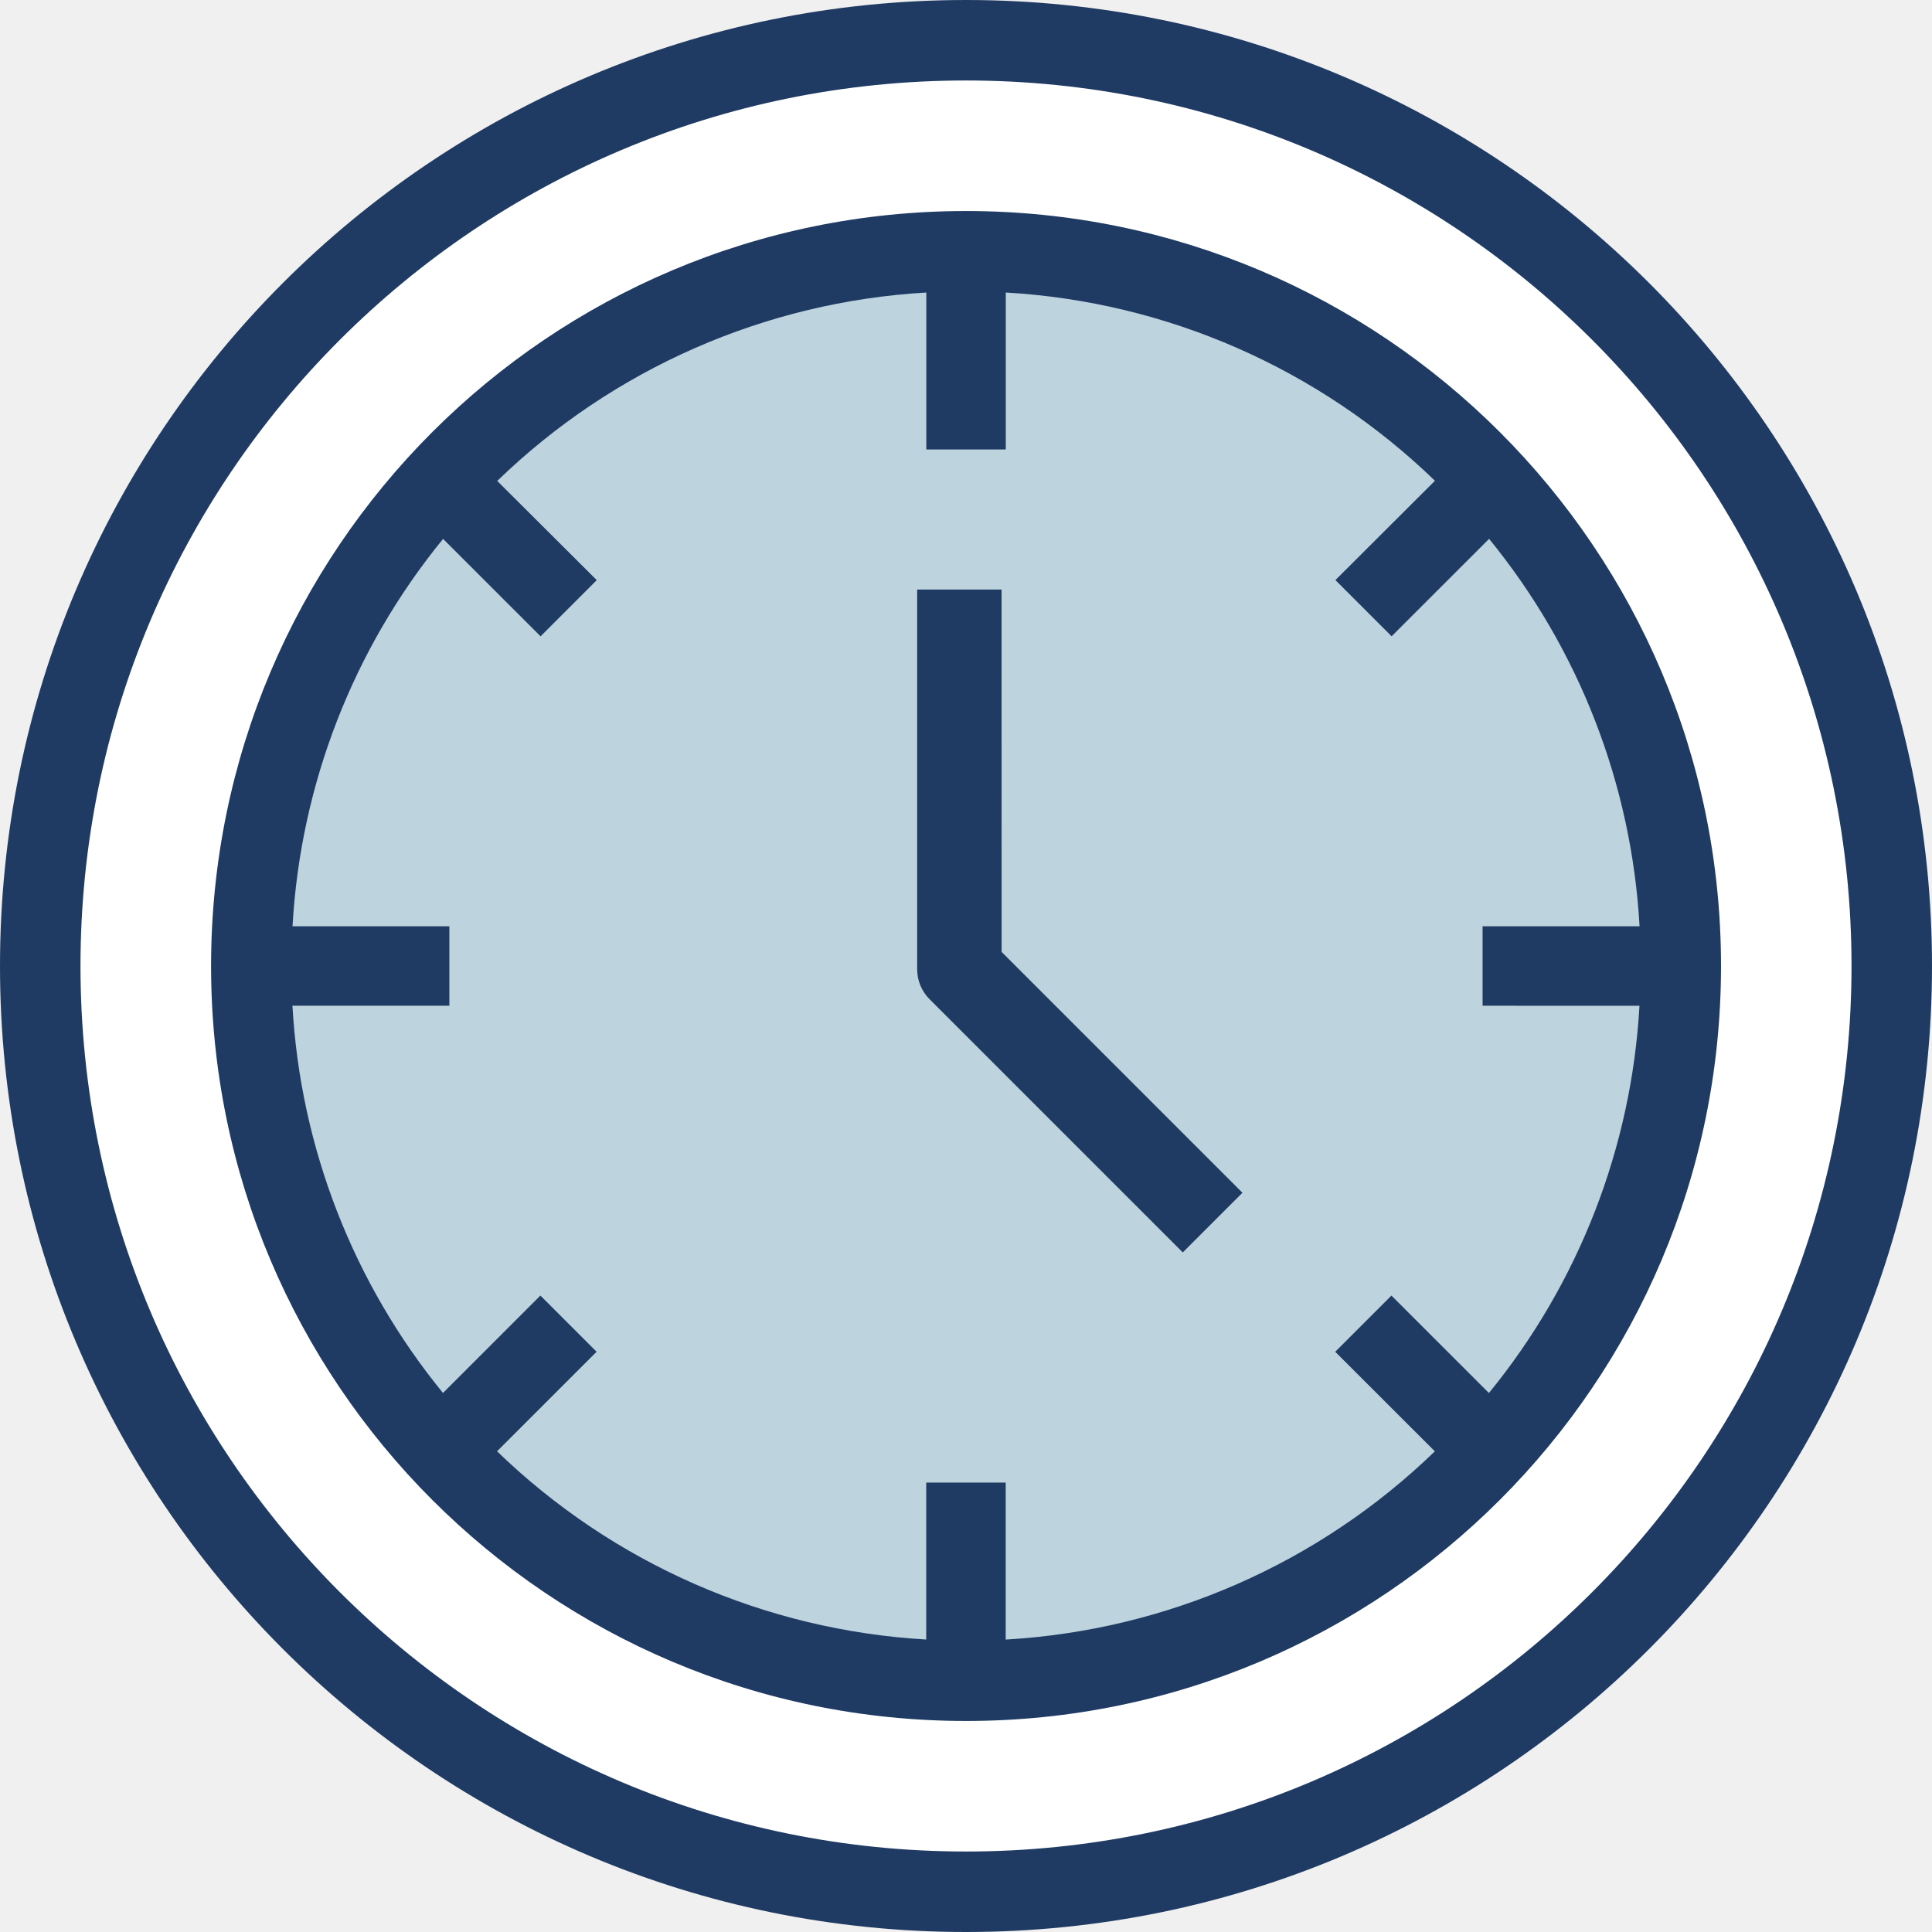
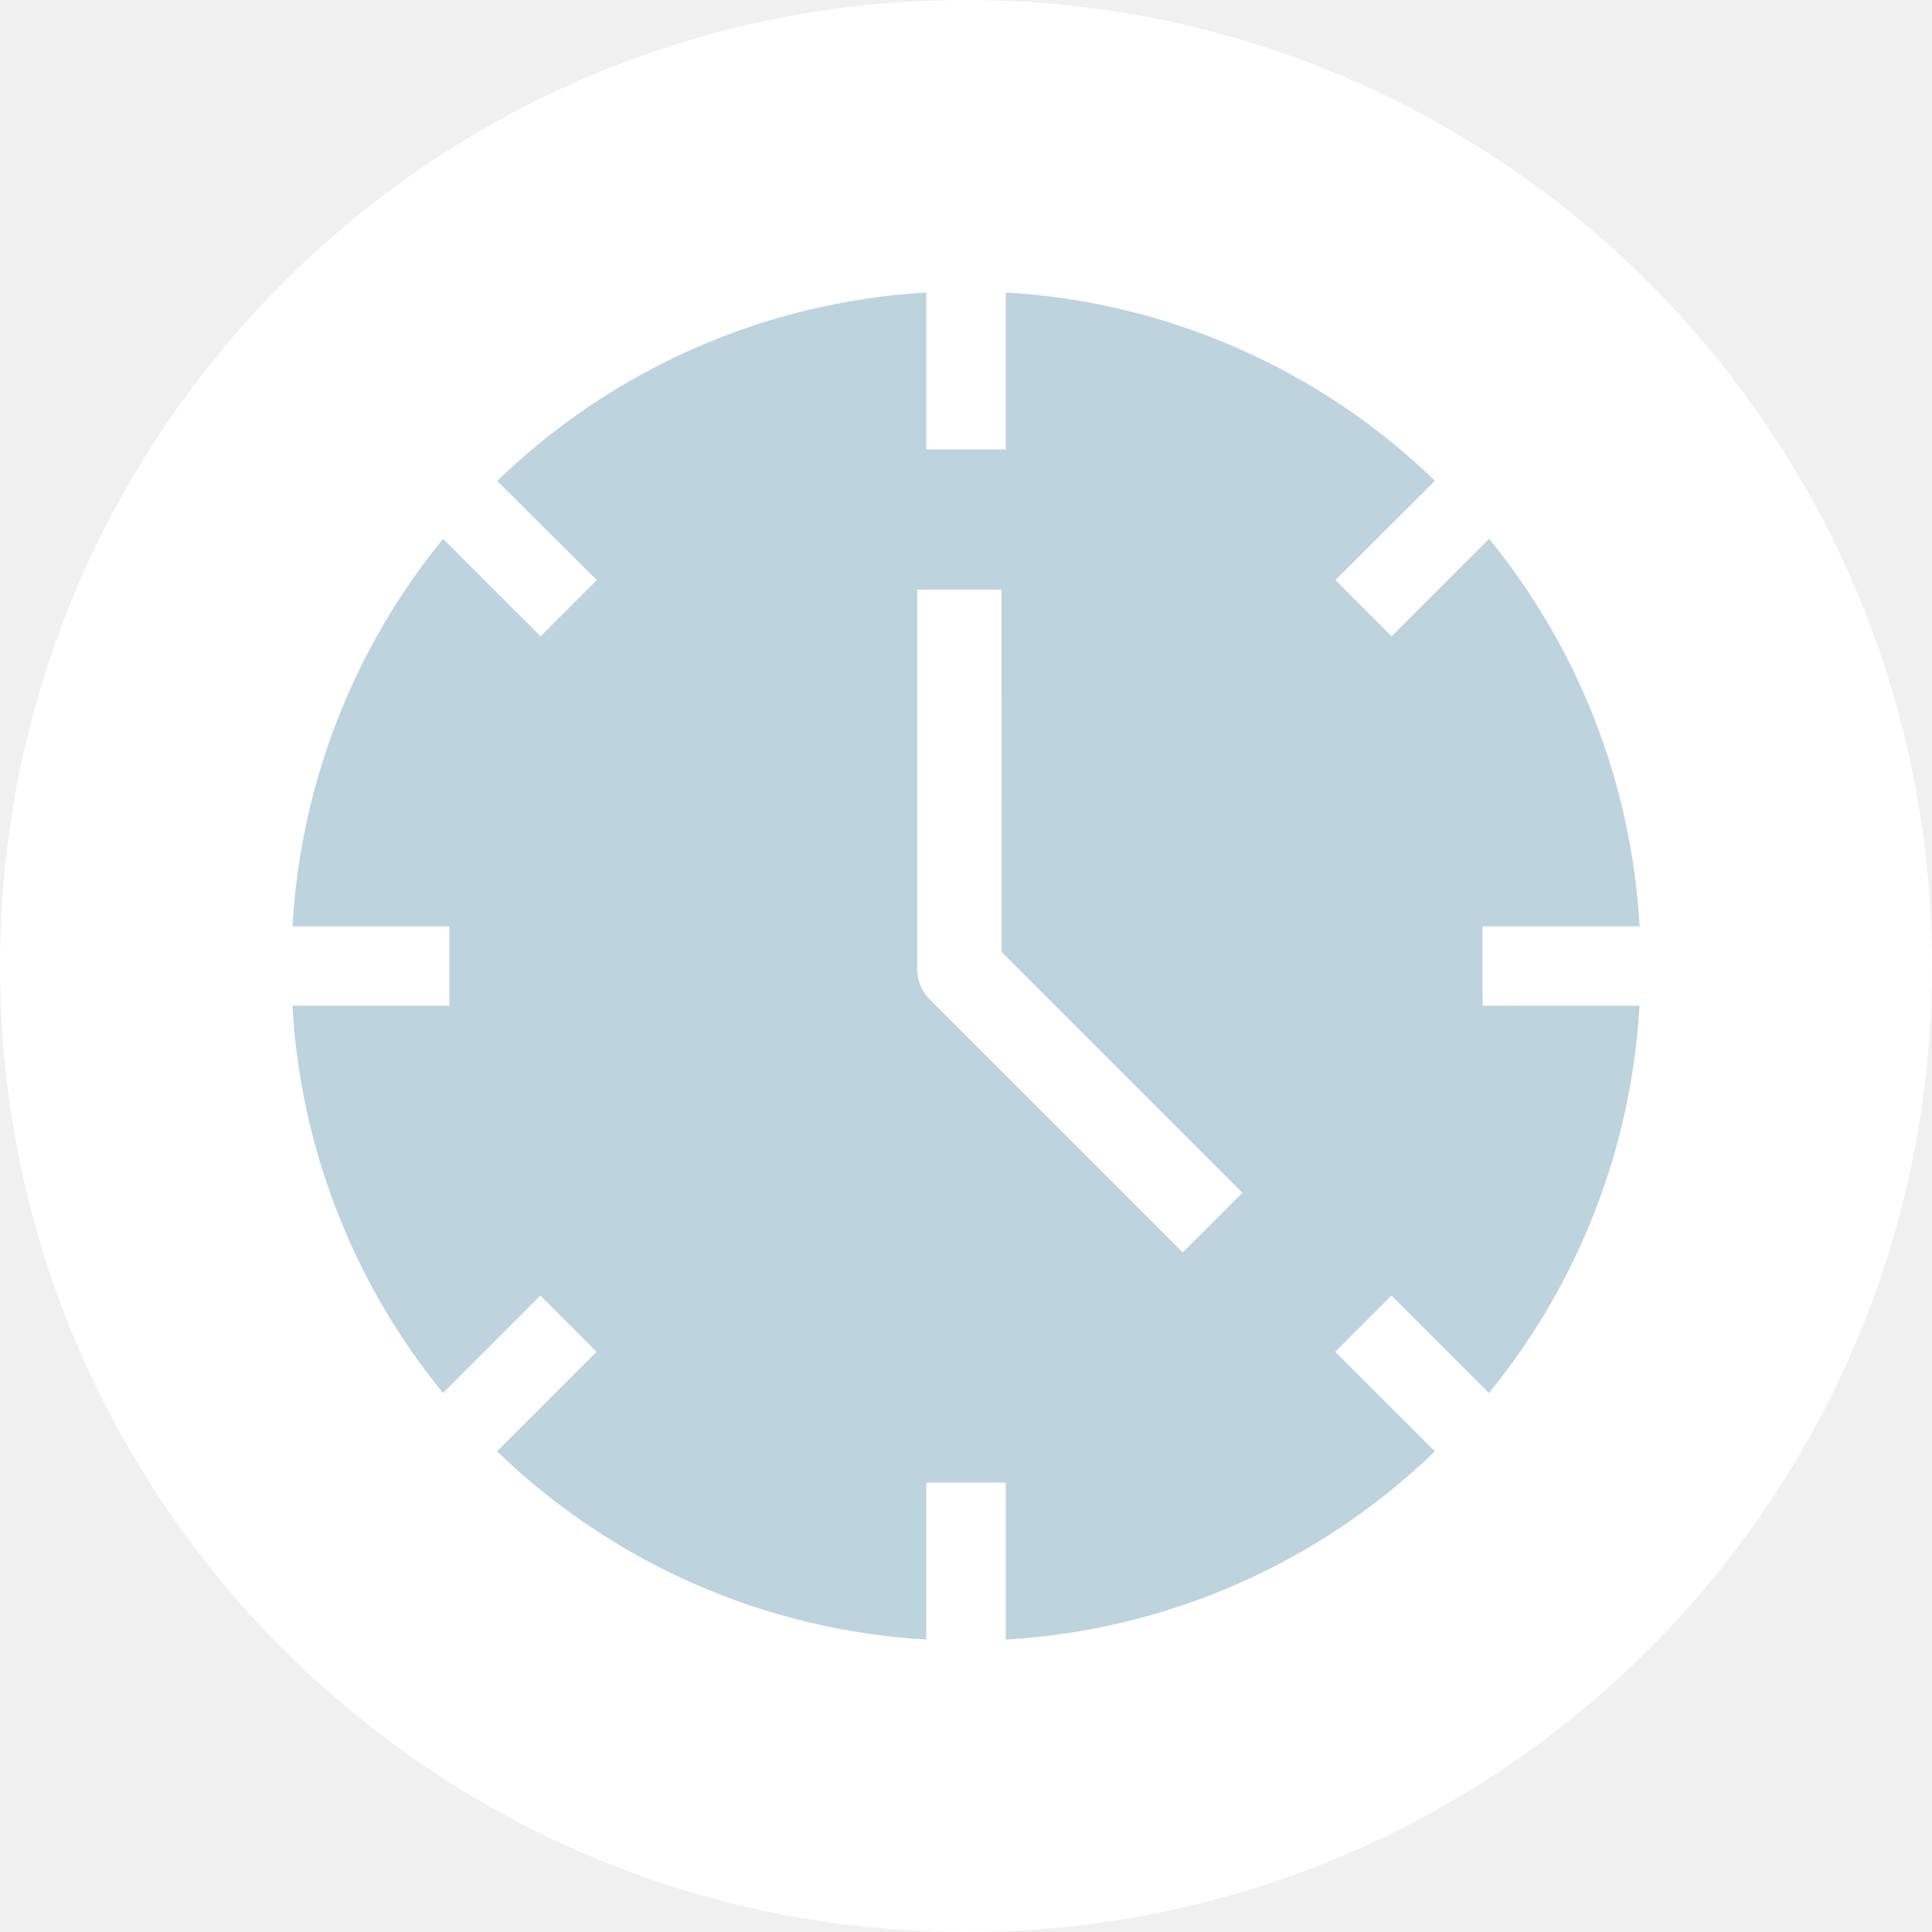
<svg xmlns="http://www.w3.org/2000/svg" id="clock" width="44" height="44" viewBox="0 0 44 44">
  <defs>
    <style>
-             .cls-3{fill:#1f3b64}
+             .cls-3{fill:#fff}
        </style>
  </defs>
  <circle id="Ellipse_170" cx="16.438" cy="16.438" r="16.438" fill="#bdd3dd" transform="translate(5.386 5.386)" />
  <path id="Path_1290" fill="#fff" d="M31.706 10.667a21.039 21.039 0 1 1-21.039 21.039 21.039 21.039 0 0 1 21.039-21.039zm16.465 21.039a16.465 16.465 0 1 0-16.465 16.465 16.465 16.465 0 0 0 16.465-16.465z" transform="translate(-9.706 -9.706)" />
  <g id="Group_992">
    <path id="Path_1291" d="M22 0a22 22 0 1 0 22 22A22 22 0 0 0 22 0zm0 42.167A20.167 20.167 0 1 1 42.167 22 20.167 20.167 0 0 1 22 42.167z" class="cls-3" />
    <path id="Path_1292" d="M70.527 53.333a17.194 17.194 0 1 0 17.195 17.194 17.194 17.194 0 0 0-17.195-17.194zm15.338 18.1a15.294 15.294 0 0 1-3.429 8.819l-2.22-2.219-1.28 1.28 2.269 2.267a15.312 15.312 0 0 1-9.774 4.287v-3.575h-1.81v3.574a15.312 15.312 0 0 1-9.774-4.287l2.267-2.267-1.28-1.28-2.218 2.219a15.294 15.294 0 0 1-3.429-8.819h3.574v-1.81h-3.572a15.294 15.294 0 0 1 3.429-8.822l2.22 2.219 1.28-1.28-2.267-2.259a15.312 15.312 0 0 1 9.772-4.291v3.574h1.81v-3.574a15.312 15.312 0 0 1 9.774 4.287l-2.267 2.262 1.28 1.28 2.22-2.219a15.294 15.294 0 0 1 3.427 8.823h-3.575v1.81z" class="cls-3" transform="translate(-48.527 -48.527)" />
    <path id="Path_1293" d="M247.256 160h-1.922v8.65a.961.961 0 0 0 .282.68l5.767 5.767 1.359-1.359-5.485-5.485z" class="cls-3" transform="translate(-224.446 -146.574)" />
  </g>
</svg>
